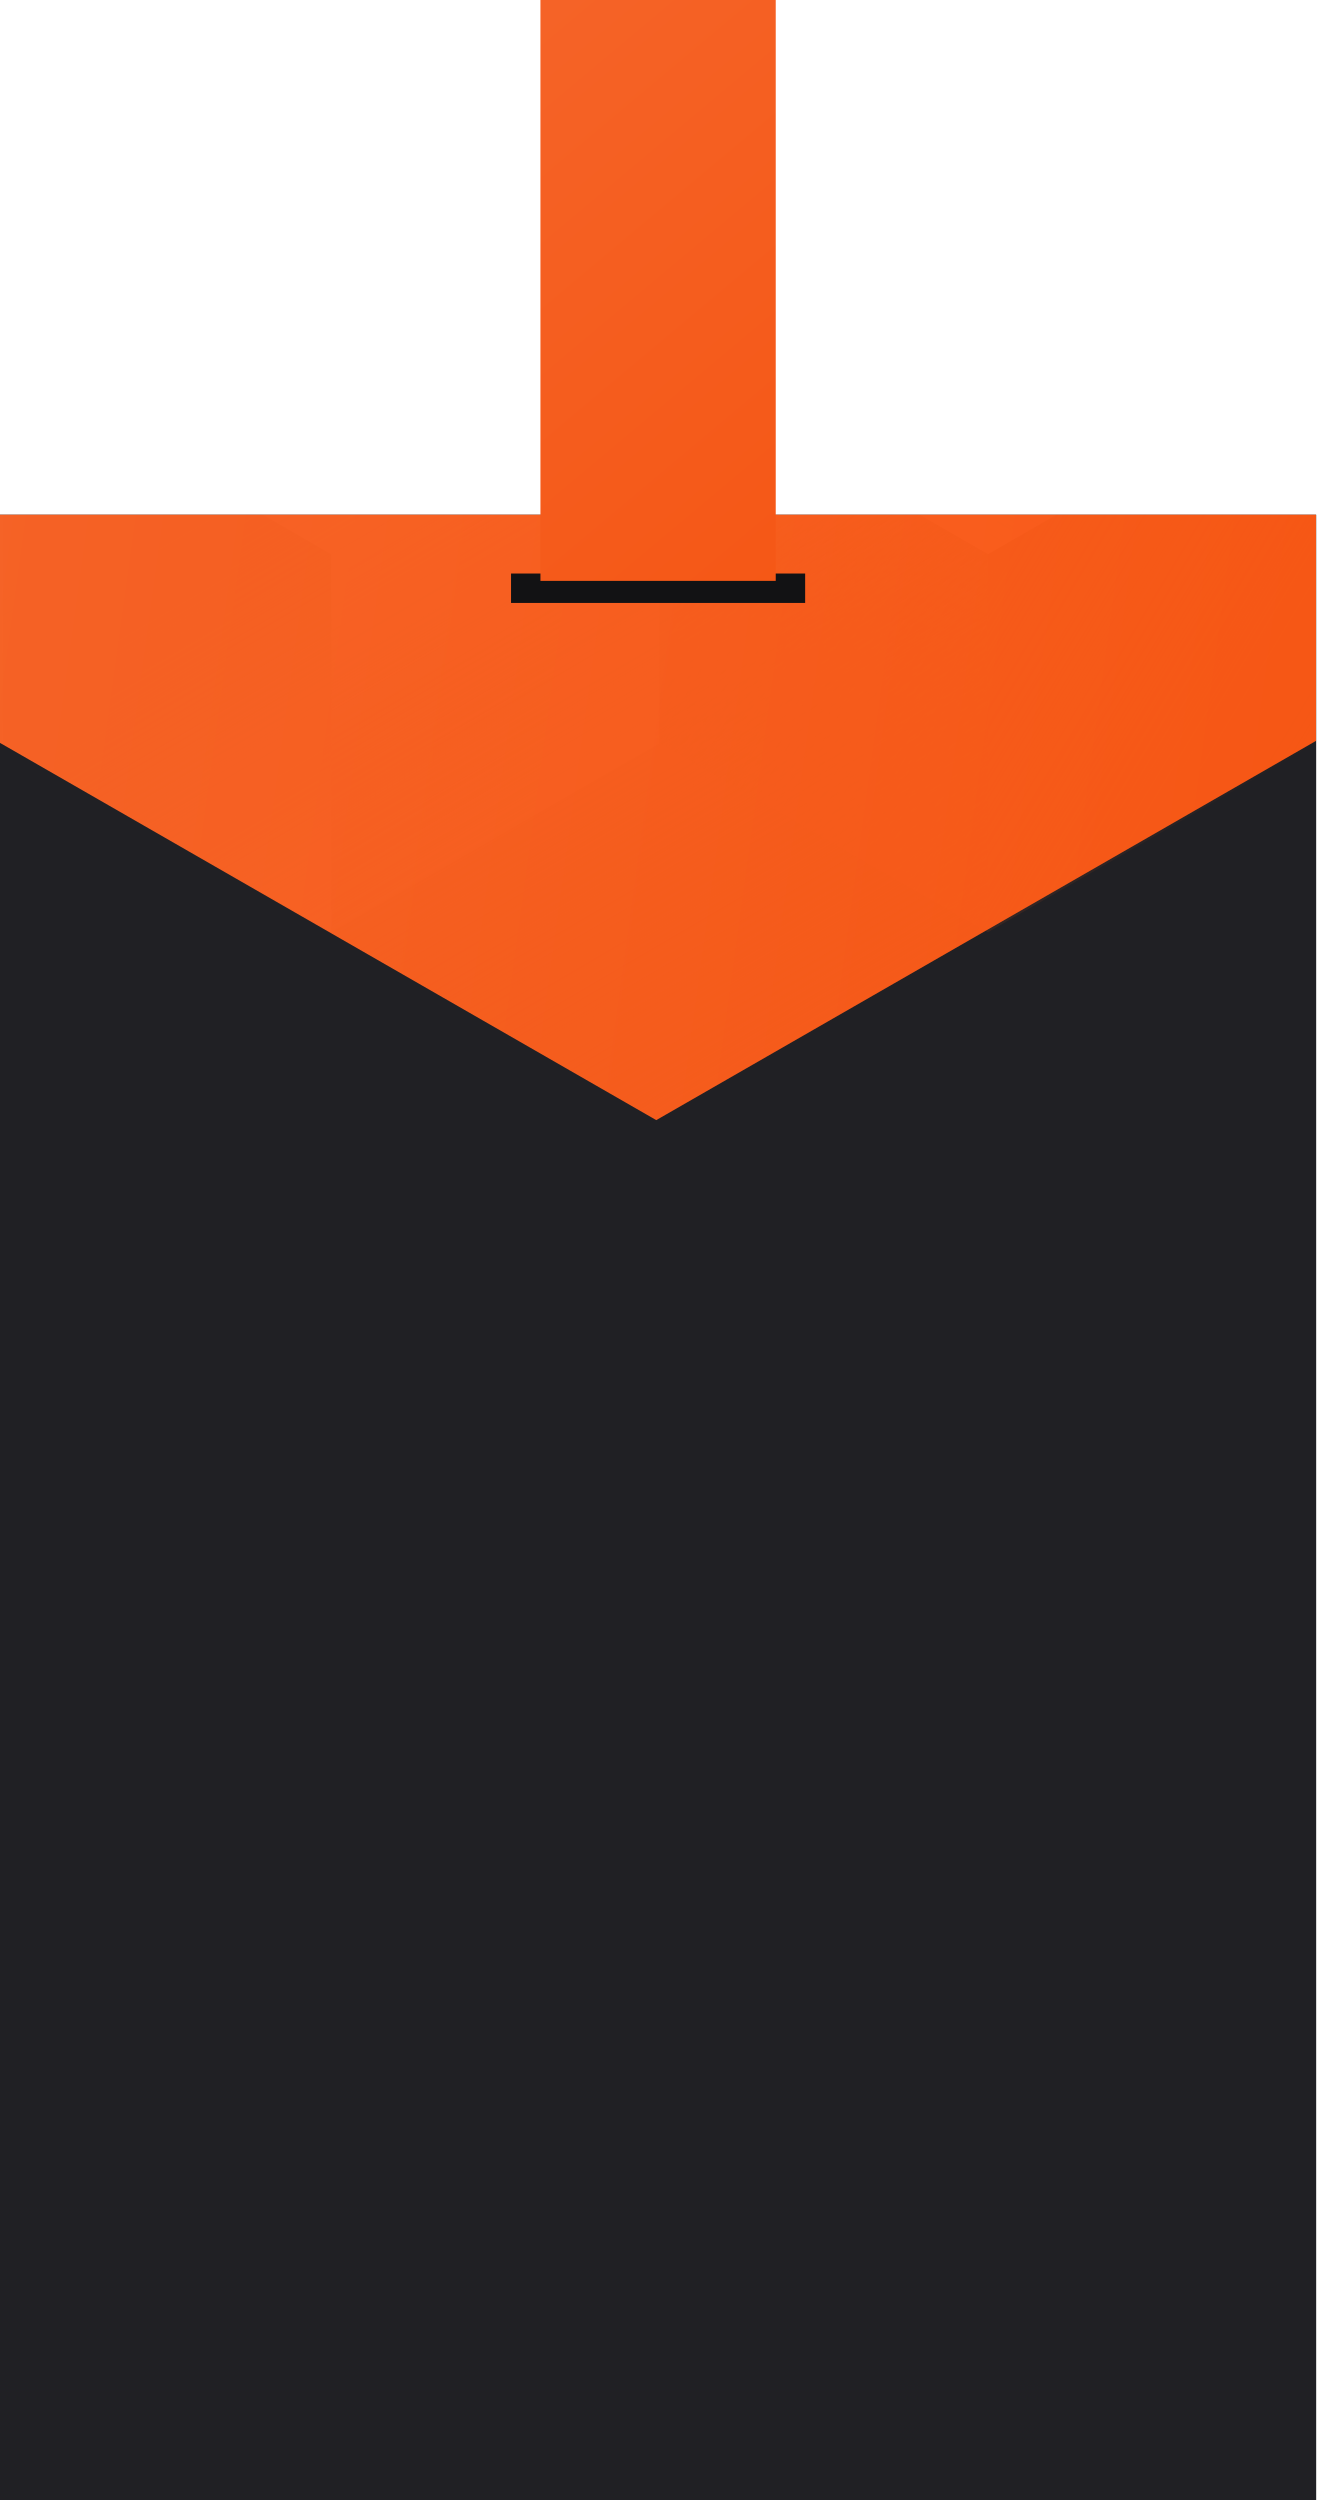
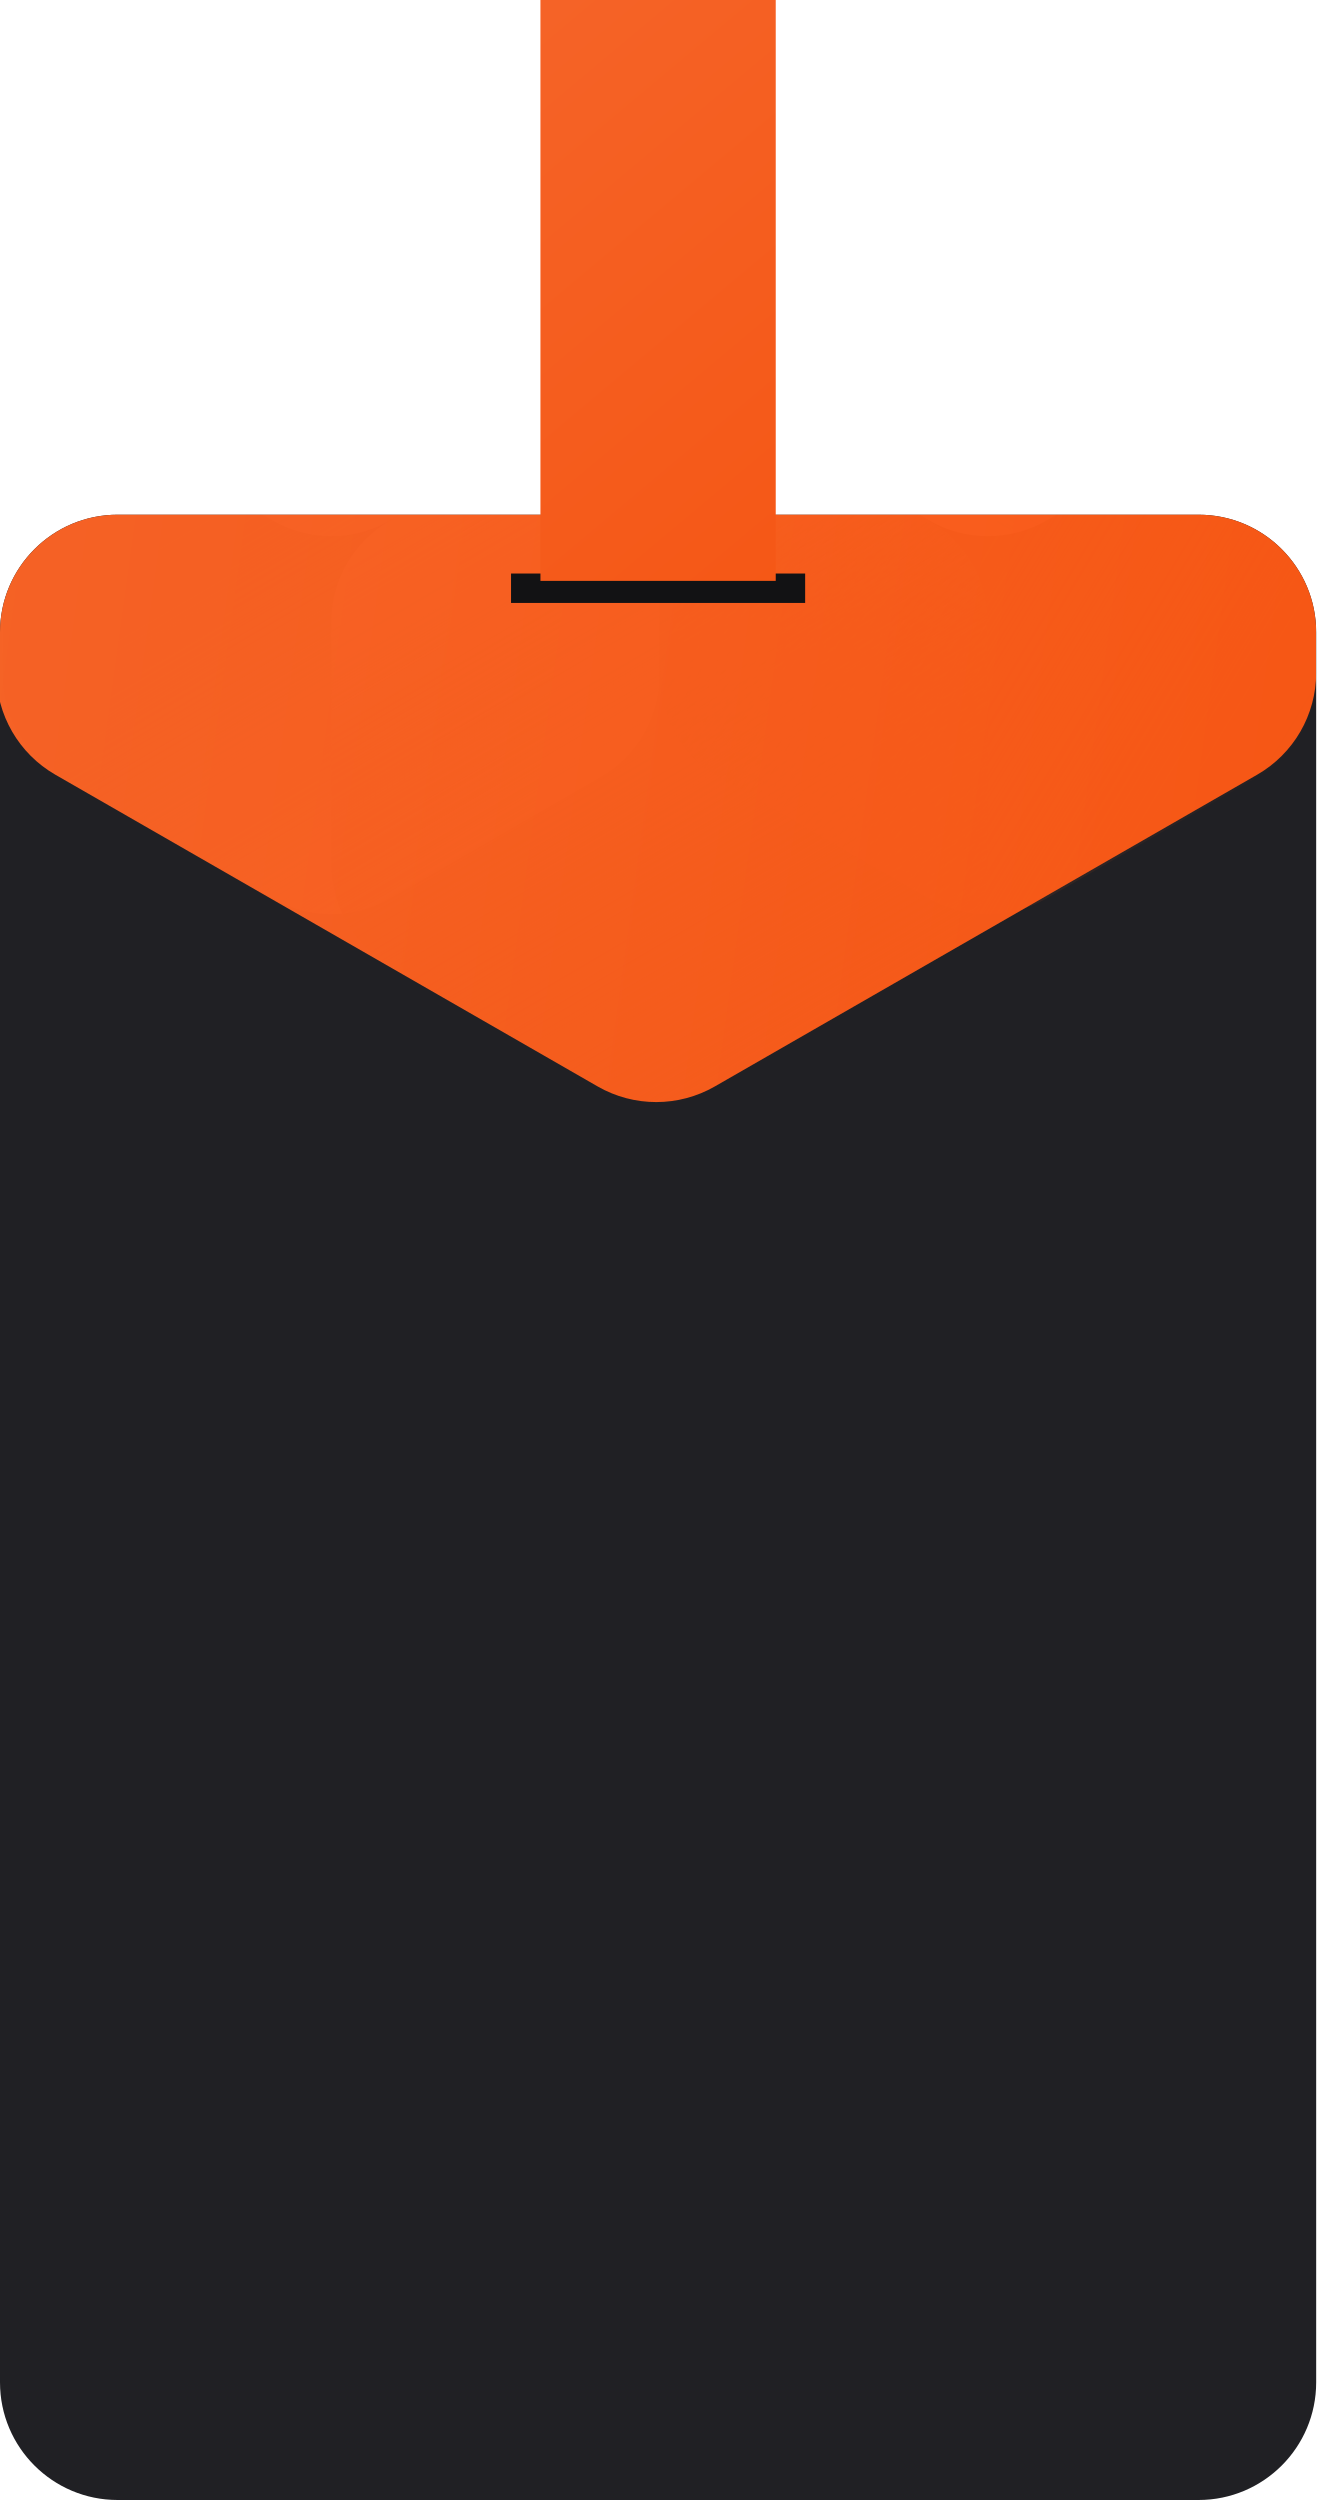
<svg xmlns="http://www.w3.org/2000/svg" width="358" height="680" viewBox="0 0 358 680" fill="none">
-   <rect y="140" width="358" height="540" fill="#202024" />
-   <mask id="mask0_61514:19" style="mask-type:alpha" maskUnits="userSpaceOnUse" x="0" y="140" width="358" height="540">
-     <rect y="140" width="358" height="540" fill="#202024" />
+   <rect y="140" width="358" height="540" rx="32" fill="#202024" />
+   <mask id="mask0_" style="mask-type:alpha" maskUnits="userSpaceOnUse" x="0" y="140" width="358" height="540">
+     <rect y="140" width="358" height="540" rx="32" fill="#202024" />
  </mask>
-   <g mask="url(#mask0_61514:19)">
-     <path d="M358 201.492V-256.824L178.5 -360L-1 -256.824V201.492L178.5 304.674L358 201.492Z" fill="url(#paint0_linear_61514:19)" />
+   <g mask="url(#mask0_)">
+     <path d="M341.948 210.72C351.878 205.012 358 194.431 358 182.977V-238.308C358 -249.763 351.878 -260.343 341.947 -266.052L194.447 -350.834C184.573 -356.509 172.427 -356.509 162.553 -350.834L15.053 -266.052C5.122 -260.343 -1 -249.763 -1 -238.308V182.977C-1 194.431 5.122 205.012 15.053 210.72L162.552 295.507C172.427 301.183 184.573 301.183 194.448 295.507L341.948 210.72Z" fill="url(#paint0_linear_)" />
    <g style="mix-blend-mode:luminosity" opacity="0.4">
-       <path d="M0.801 99.35V202.159L90.101 253.569L179.4 202.159V99.35L90.101 47.94L0.801 99.35Z" fill="url(#paint1_linear_61514:19)" />
-       <path d="M0.801 -3.465V99.344L90.101 150.754L179.4 99.344V-3.465L90.101 -54.875L0.801 -3.465Z" fill="url(#paint2_linear_61514:19)" />
-       <path d="M179.4 202.159V99.349L268.7 47.94L358 99.349V202.159L268.7 253.568L179.4 202.159Z" fill="url(#paint3_linear_61514:19)" />
-       <path d="M358 -3.465V99.344L268.7 150.754L179.4 99.344V-3.465L268.7 -54.875L358 -3.465Z" fill="url(#paint4_linear_61514:19)" />
-       <path d="M268.7 253.59V150.781L179.4 99.371L90.101 150.781L90.101 253.59L179.4 305L268.7 253.59Z" fill="url(#paint5_linear_61514:19)" />
+       <path d="M16.835 90.119C6.915 95.83 0.801 106.405 0.801 117.851V183.657C0.801 195.104 6.915 205.679 16.835 211.39L74.135 244.377C84.018 250.067 96.183 250.067 106.066 244.377L163.366 211.39C173.286 205.679 179.4 195.104 179.4 183.657V117.851C179.4 106.405 173.286 95.83 163.366 90.119L106.066 57.131C96.183 51.441 84.018 51.441 74.135 57.131L16.835 90.119Z" fill="url(#paint1_linear_)" />
+       <path d="M16.835 -12.696C6.915 -6.985 0.801 3.59 0.801 15.037V80.843C0.801 92.29 6.915 102.864 16.835 108.575L74.135 141.563C84.018 147.253 96.183 147.253 106.066 141.563L163.366 108.575C173.286 102.864 179.4 92.29 179.4 80.843V15.037C179.4 3.59 173.286 -6.985 163.366 -12.696L106.066 -45.683C96.183 -51.373 84.018 -51.373 74.135 -45.683L16.835 -12.696Z" fill="url(#paint2_linear_)" />
+       <path d="M195.435 211.39C185.515 205.679 179.4 195.104 179.4 183.657V117.851C179.4 106.404 185.515 95.829 195.435 90.118L252.735 57.131C262.618 51.441 274.782 51.441 284.666 57.131L341.966 90.118C351.886 95.829 358 106.404 358 117.851V183.657C358 195.104 351.886 205.679 341.966 211.39L284.666 244.377C274.782 250.067 262.618 250.067 252.735 244.377L195.435 211.39Z" fill="url(#paint3_linear_)" />
+       <path d="M341.966 -12.696C351.886 -6.985 358 3.59 358 15.037V80.843C358 92.29 351.886 102.864 341.966 108.575L284.666 141.563C274.782 147.253 262.618 147.253 252.735 141.563L195.435 108.575C185.515 102.864 179.4 92.29 179.4 80.843V15.037C179.4 3.59 185.515 -6.985 195.435 -12.696L252.735 -45.683C262.618 -51.373 274.782 -51.373 284.666 -45.683L341.966 -12.696Z" fill="url(#paint4_linear_)" />
+       <path d="M252.666 262.821C262.586 257.11 268.7 246.535 268.7 235.089V169.282C268.7 157.836 262.586 147.261 252.666 141.55L195.366 108.562C185.483 102.873 173.318 102.873 163.435 108.562L106.135 141.55C96.215 147.261 90.101 157.836 90.101 169.282V235.089C90.101 246.535 96.215 257.11 106.135 262.821L163.435 295.809C173.318 301.498 185.483 301.498 195.366 295.809L252.666 262.821Z" fill="url(#paint5_linear_)" />
    </g>
  </g>
  <rect x="139" y="156" width="80" height="8" fill="#121214" />
-   <rect x="147" width="64" height="158" fill="url(#paint6_linear_61514:19)" />
+   <rect x="147" width="64" height="158" fill="url(#paint6_linear_)" />
  <defs>
-     <linearGradient id="paint0_linear_61514:19" x1="-1" y1="-344.234" x2="438.976" y2="-283.679" gradientUnits="userSpaceOnUse">
+     <linearGradient id="paint0_linear_" x1="-1" y1="-344.234" x2="438.976" y2="-283.679" gradientUnits="userSpaceOnUse">
      <stop stop-color="#F5652A" />
      <stop offset="1" stop-color="#F55614" />
    </linearGradient>
-     <linearGradient id="paint1_linear_61514:19" x1="90.101" y1="248.84" x2="1.185" y2="97.104" gradientUnits="userSpaceOnUse">
+     <linearGradient id="paint1_linear_" x1="90.101" y1="248.84" x2="1.185" y2="97.104" gradientUnits="userSpaceOnUse">
      <stop stop-color="#F5652A" />
      <stop offset="1" stop-color="#F55614" stop-opacity="0" />
    </linearGradient>
-     <linearGradient id="paint2_linear_61514:19" x1="90.101" y1="146.026" x2="1.185" y2="-5.711" gradientUnits="userSpaceOnUse">
+     <linearGradient id="paint2_linear_" x1="90.101" y1="146.026" x2="1.185" y2="-5.711" gradientUnits="userSpaceOnUse">
      <stop stop-color="#F5652A" />
      <stop offset="1" stop-color="#F55614" stop-opacity="0" />
    </linearGradient>
-     <linearGradient id="paint3_linear_61514:19" x1="358" y1="207.937" x2="179.676" y2="100.328" gradientUnits="userSpaceOnUse">
+     <linearGradient id="paint3_linear_" x1="358" y1="207.937" x2="179.676" y2="100.328" gradientUnits="userSpaceOnUse">
      <stop stop-color="#F5652A" stop-opacity="0" />
      <stop offset="1" stop-color="#F55614" />
    </linearGradient>
-     <linearGradient id="paint4_linear_61514:19" x1="268.7" y1="146.026" x2="357.615" y2="-5.711" gradientUnits="userSpaceOnUse">
+     <linearGradient id="paint4_linear_" x1="268.7" y1="146.026" x2="357.615" y2="-5.711" gradientUnits="userSpaceOnUse">
      <stop stop-color="#F5652A" />
      <stop offset="1" stop-color="#F55614" stop-opacity="0" />
    </linearGradient>
-     <linearGradient id="paint5_linear_61514:19" x1="179.4" y1="104.099" x2="268.316" y2="255.836" gradientUnits="userSpaceOnUse">
+     <linearGradient id="paint5_linear_" x1="179.4" y1="104.099" x2="268.316" y2="255.836" gradientUnits="userSpaceOnUse">
      <stop stop-color="#F5652A" />
      <stop offset="1" stop-color="#F55614" stop-opacity="0" />
    </linearGradient>
-     <linearGradient id="paint6_linear_61514:19" x1="108.5" y1="4.93019e-08" x2="241" y2="158" gradientUnits="userSpaceOnUse">
+     <linearGradient id="paint6_linear_" x1="108.5" y1="4.93019e-08" x2="241" y2="158" gradientUnits="userSpaceOnUse">
      <stop stop-color="#F5652A" />
      <stop offset="1" stop-color="#F55614" />
    </linearGradient>
  </defs>
</svg>
